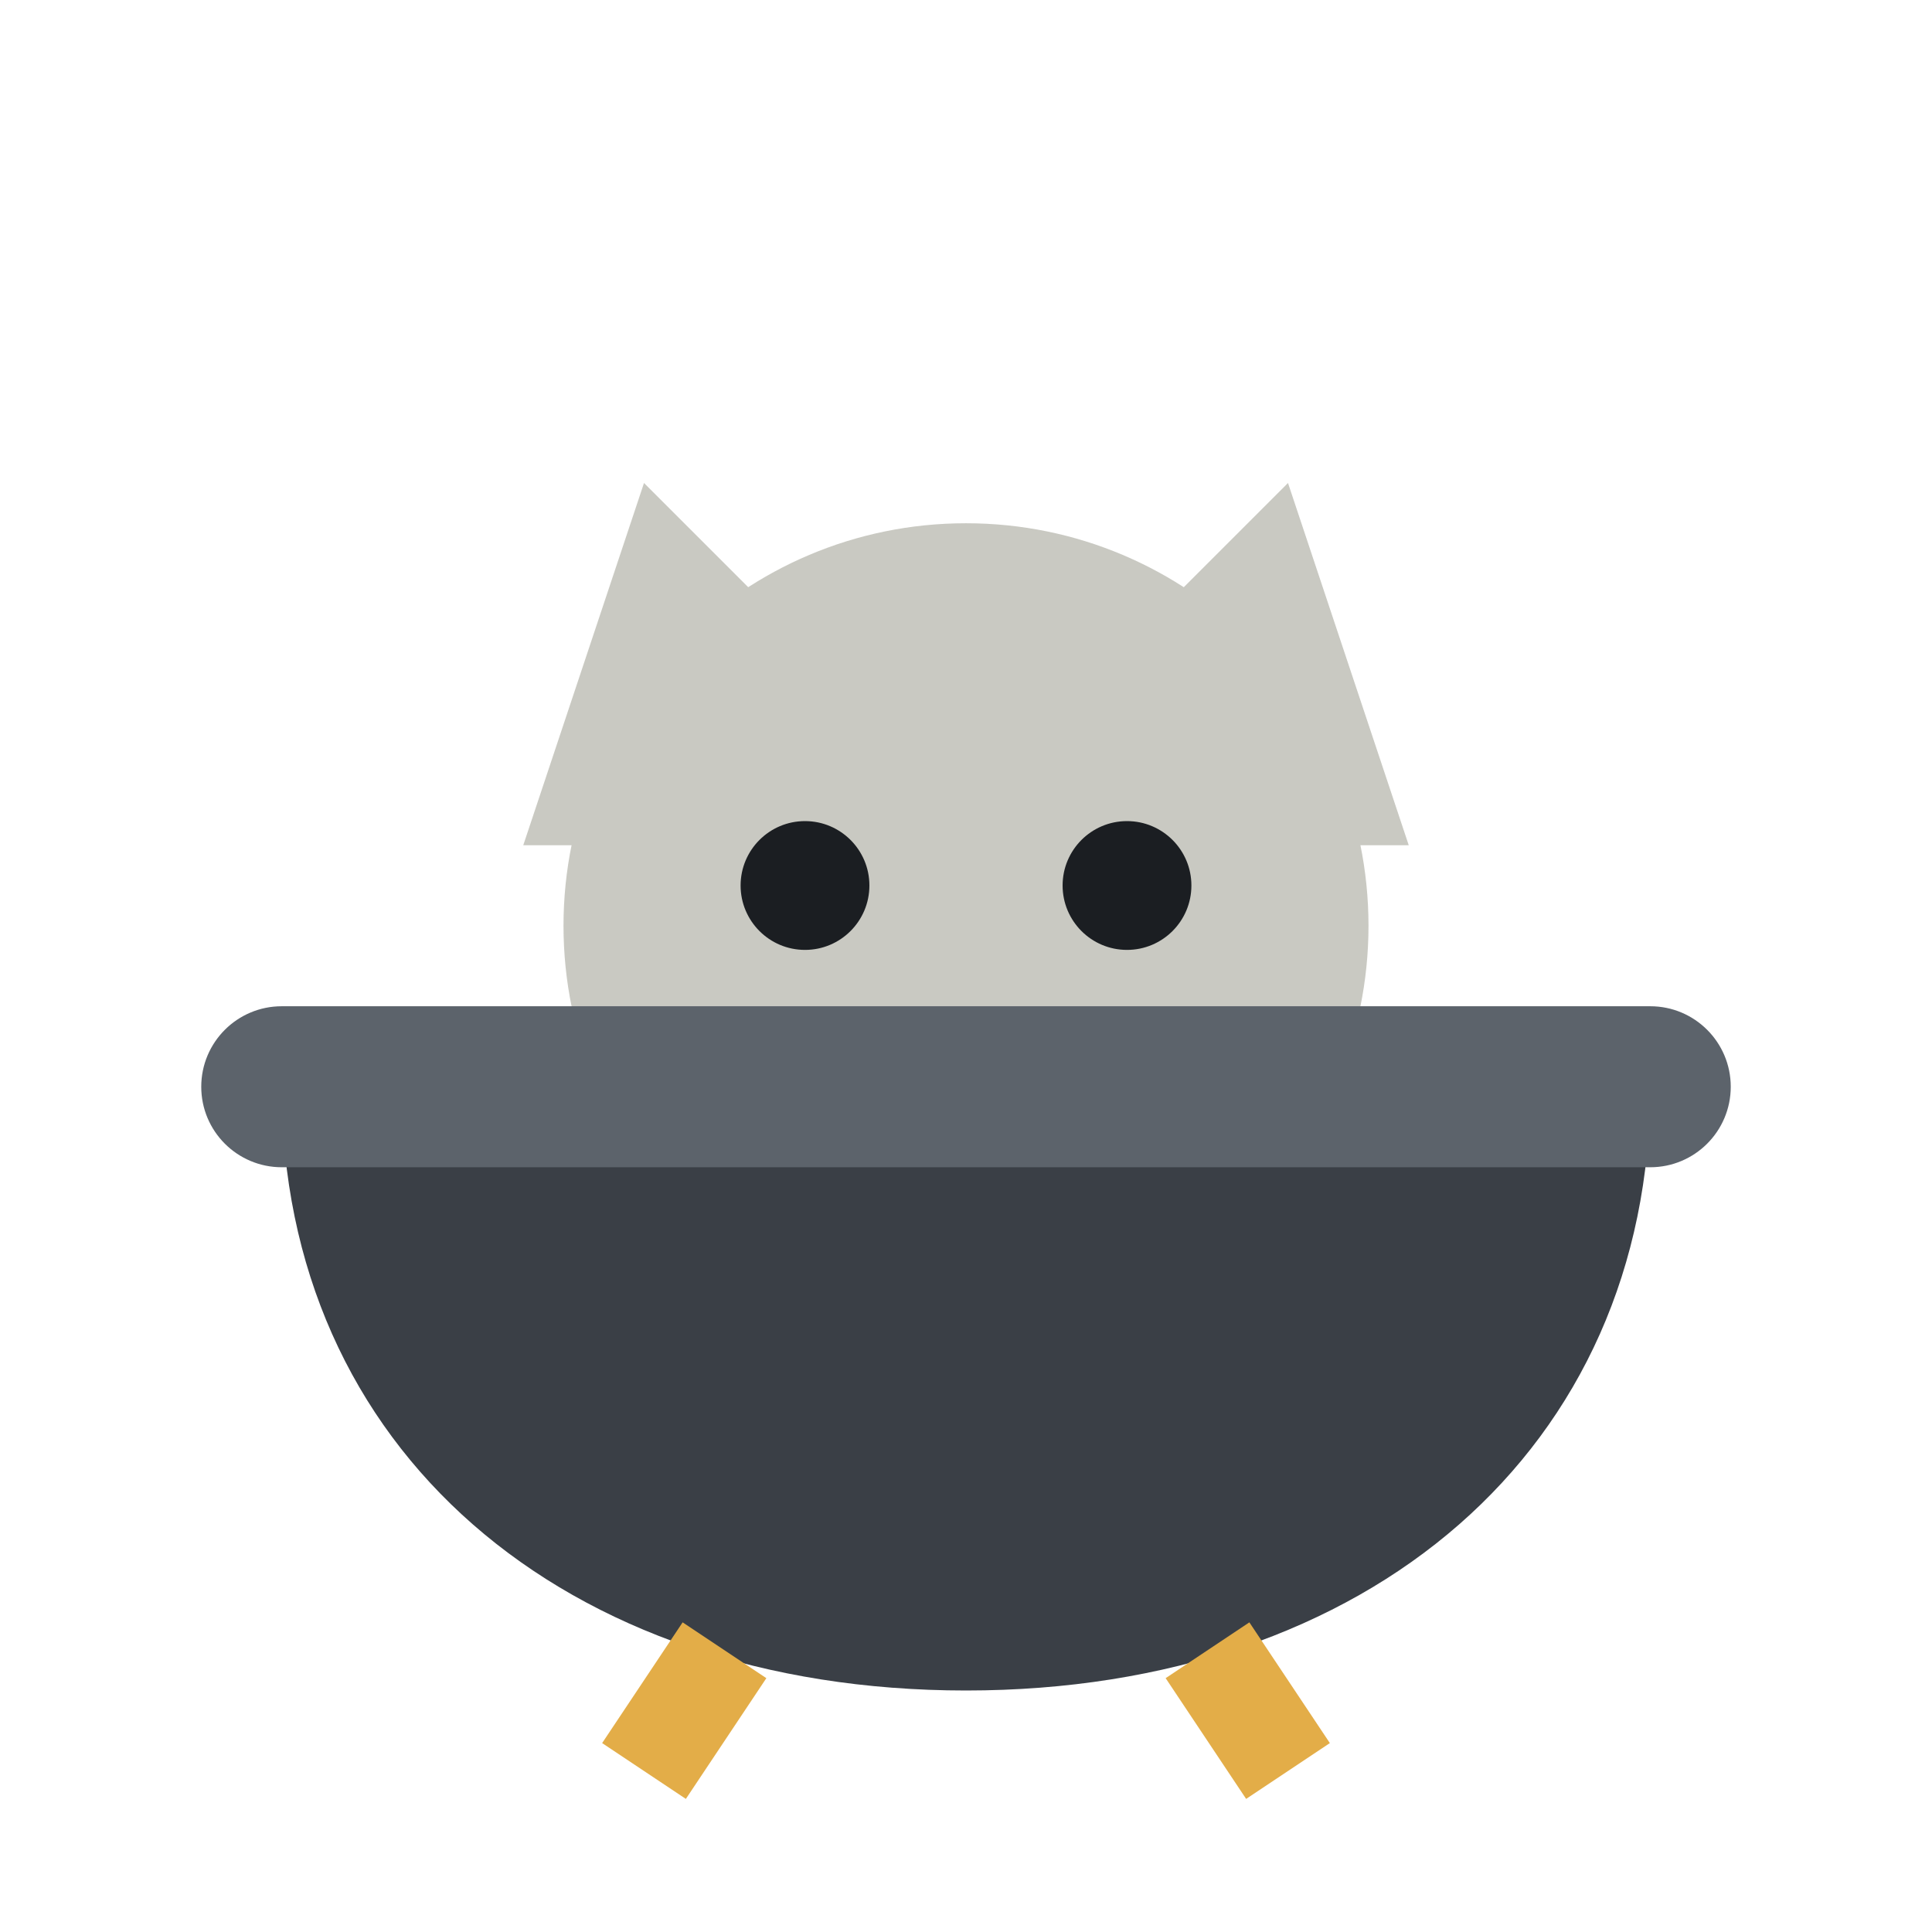
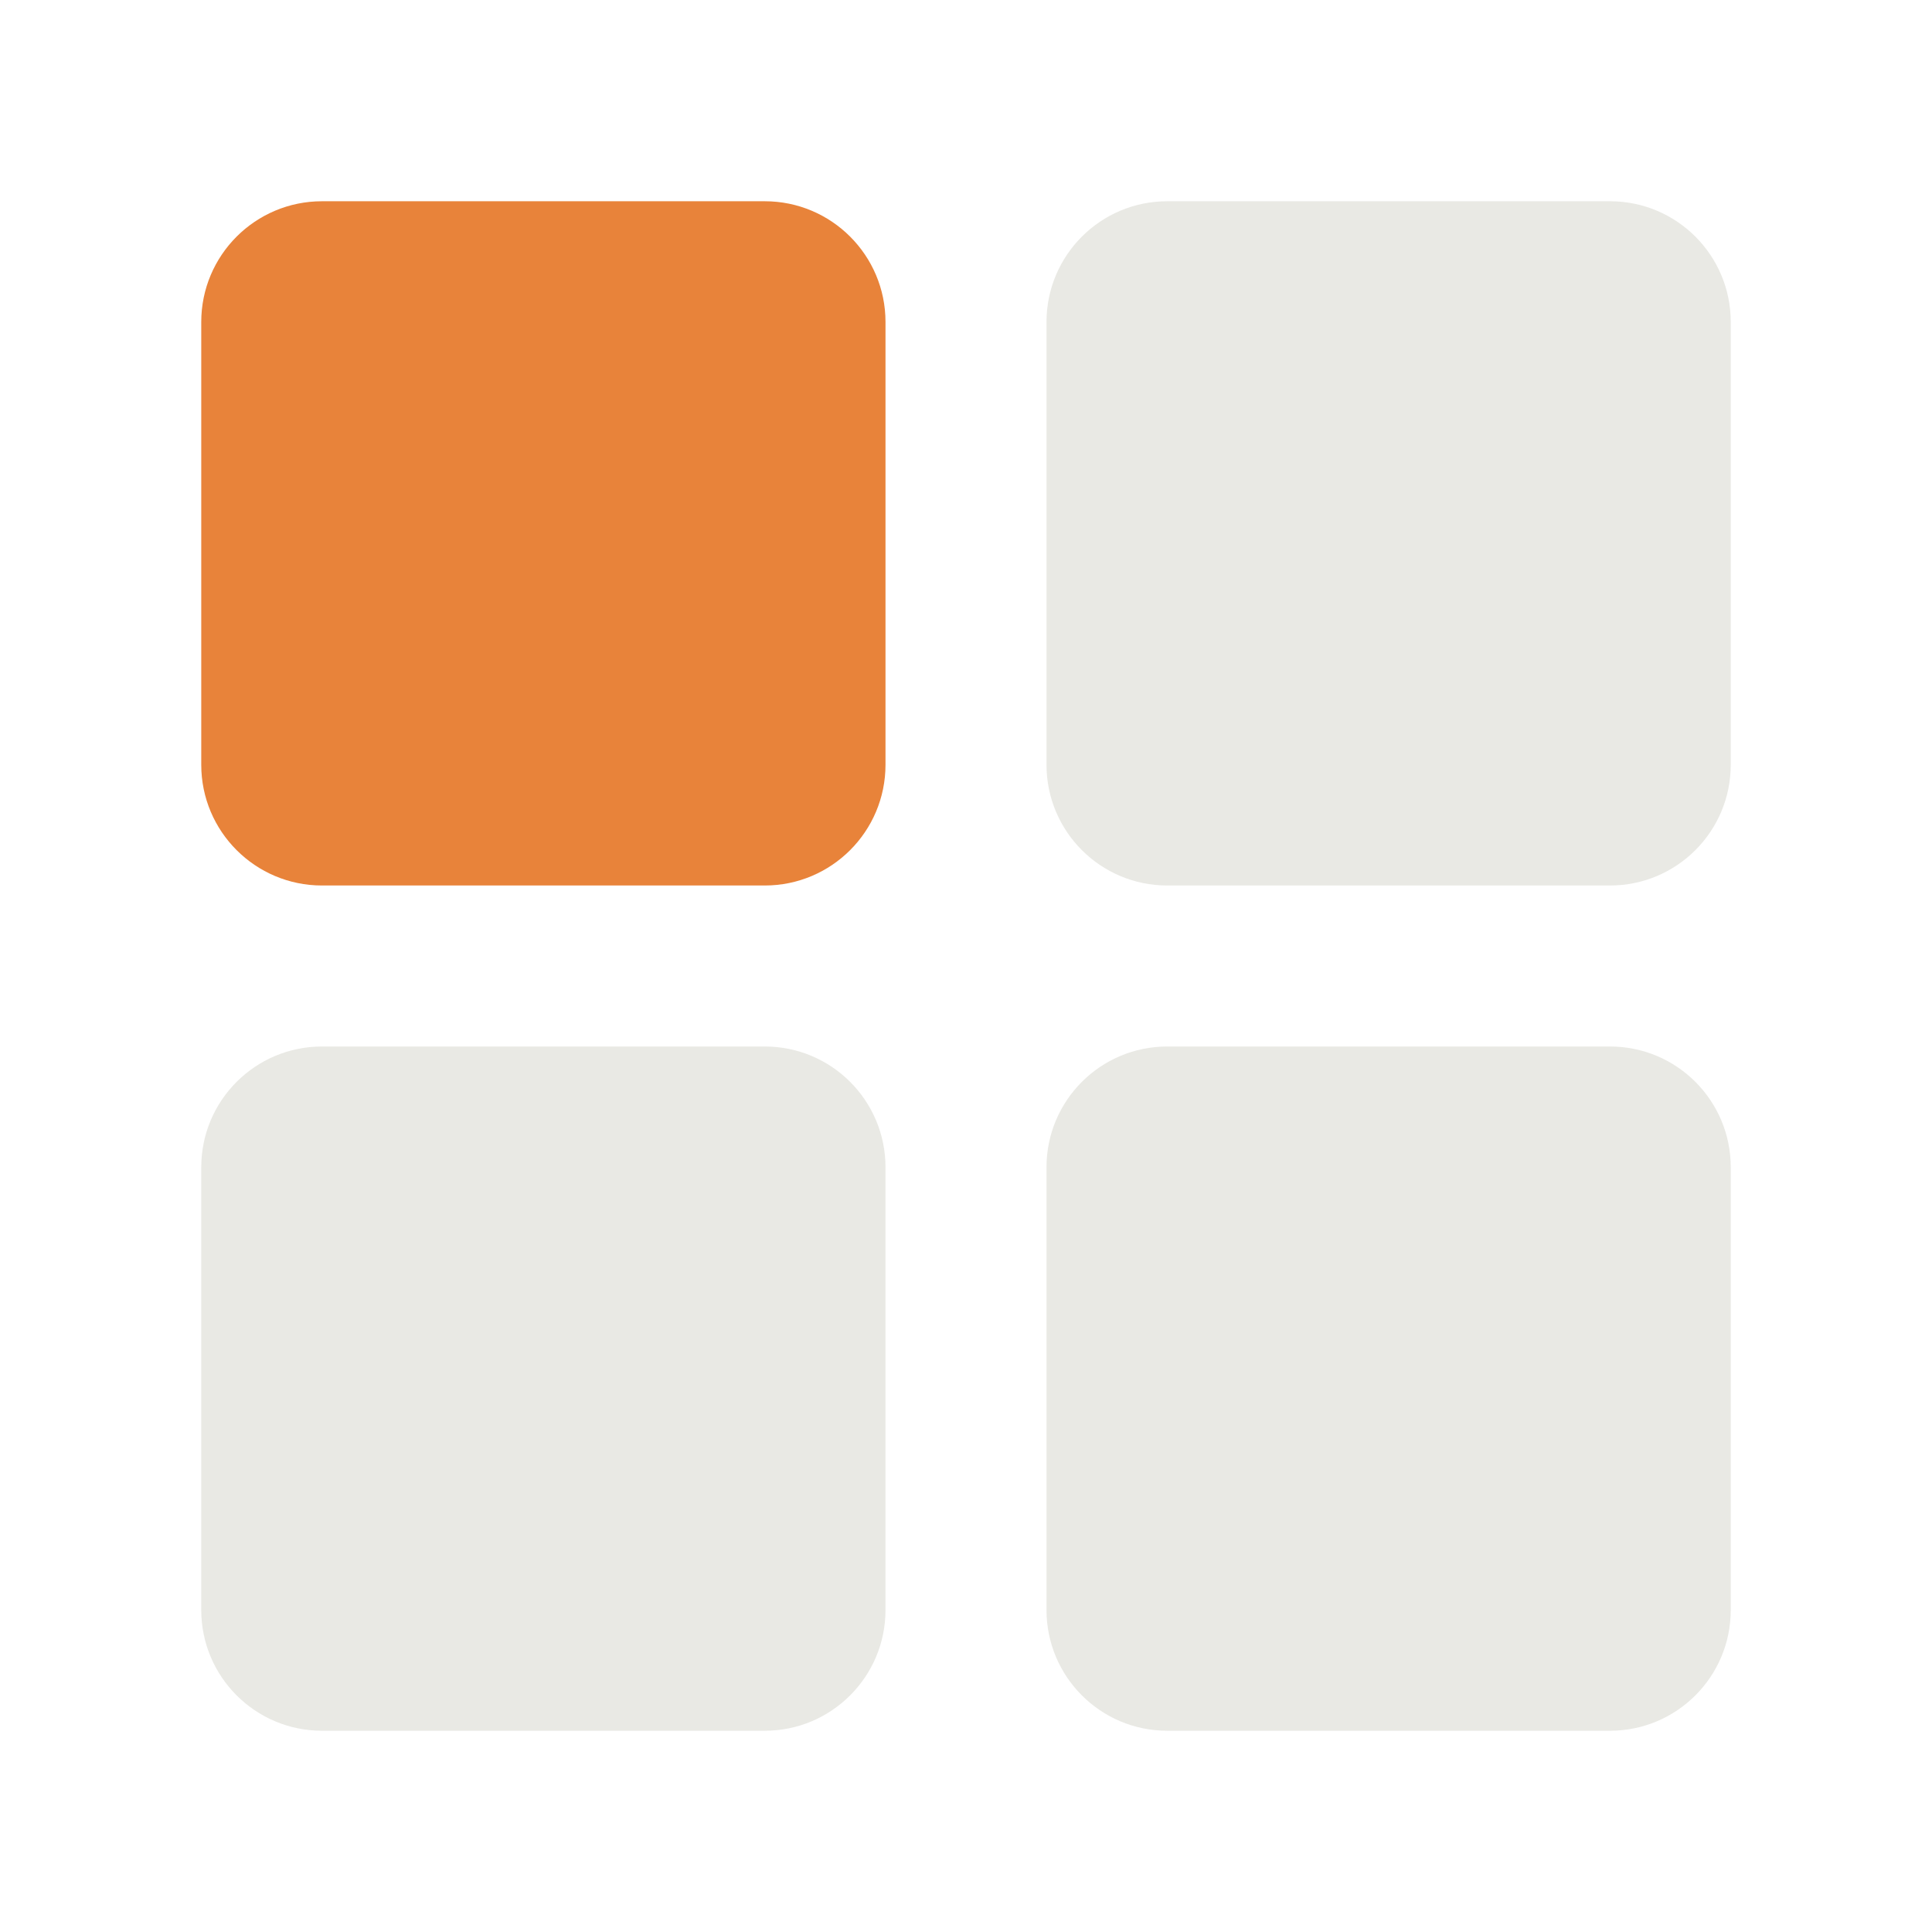
<svg xmlns="http://www.w3.org/2000/svg" width="48" height="48" viewBox="0 0 48 48">
-   <path d="M13 21l3-9 6 6h4l6-6 3 9" fill="#c9c9c2" />
-   <circle cx="24" cy="23" r="10" fill="#c9c9c2" />
-   <circle cx="20" cy="22" r="1.6" fill="#1b1e22" />
-   <circle cx="28" cy="22" r="1.6" fill="#1b1e22" />
-   <path d="M7 27h34c0 9-7 15-17 15S7 36 7 27z" fill="#3a3f46" />
-   <rect x="5" y="25" width="38" height="4" rx="2" fill="#5c636b" />
-   <path d="M16 44l2-3M32 44l-2-3" stroke="#e3ad48" stroke-width="2.5" />
+   <rect x="5" y="5" width="17" height="17" rx="3" fill="#e8833a" />
+   <rect x="26" y="5" width="17" height="17" rx="3" fill="#e9e9e4" />
+   <rect x="5" y="26" width="17" height="17" rx="3" fill="#e9e9e4" />
+   <rect x="26" y="26" width="17" height="17" rx="3" fill="#e9e9e4" />
</svg>
